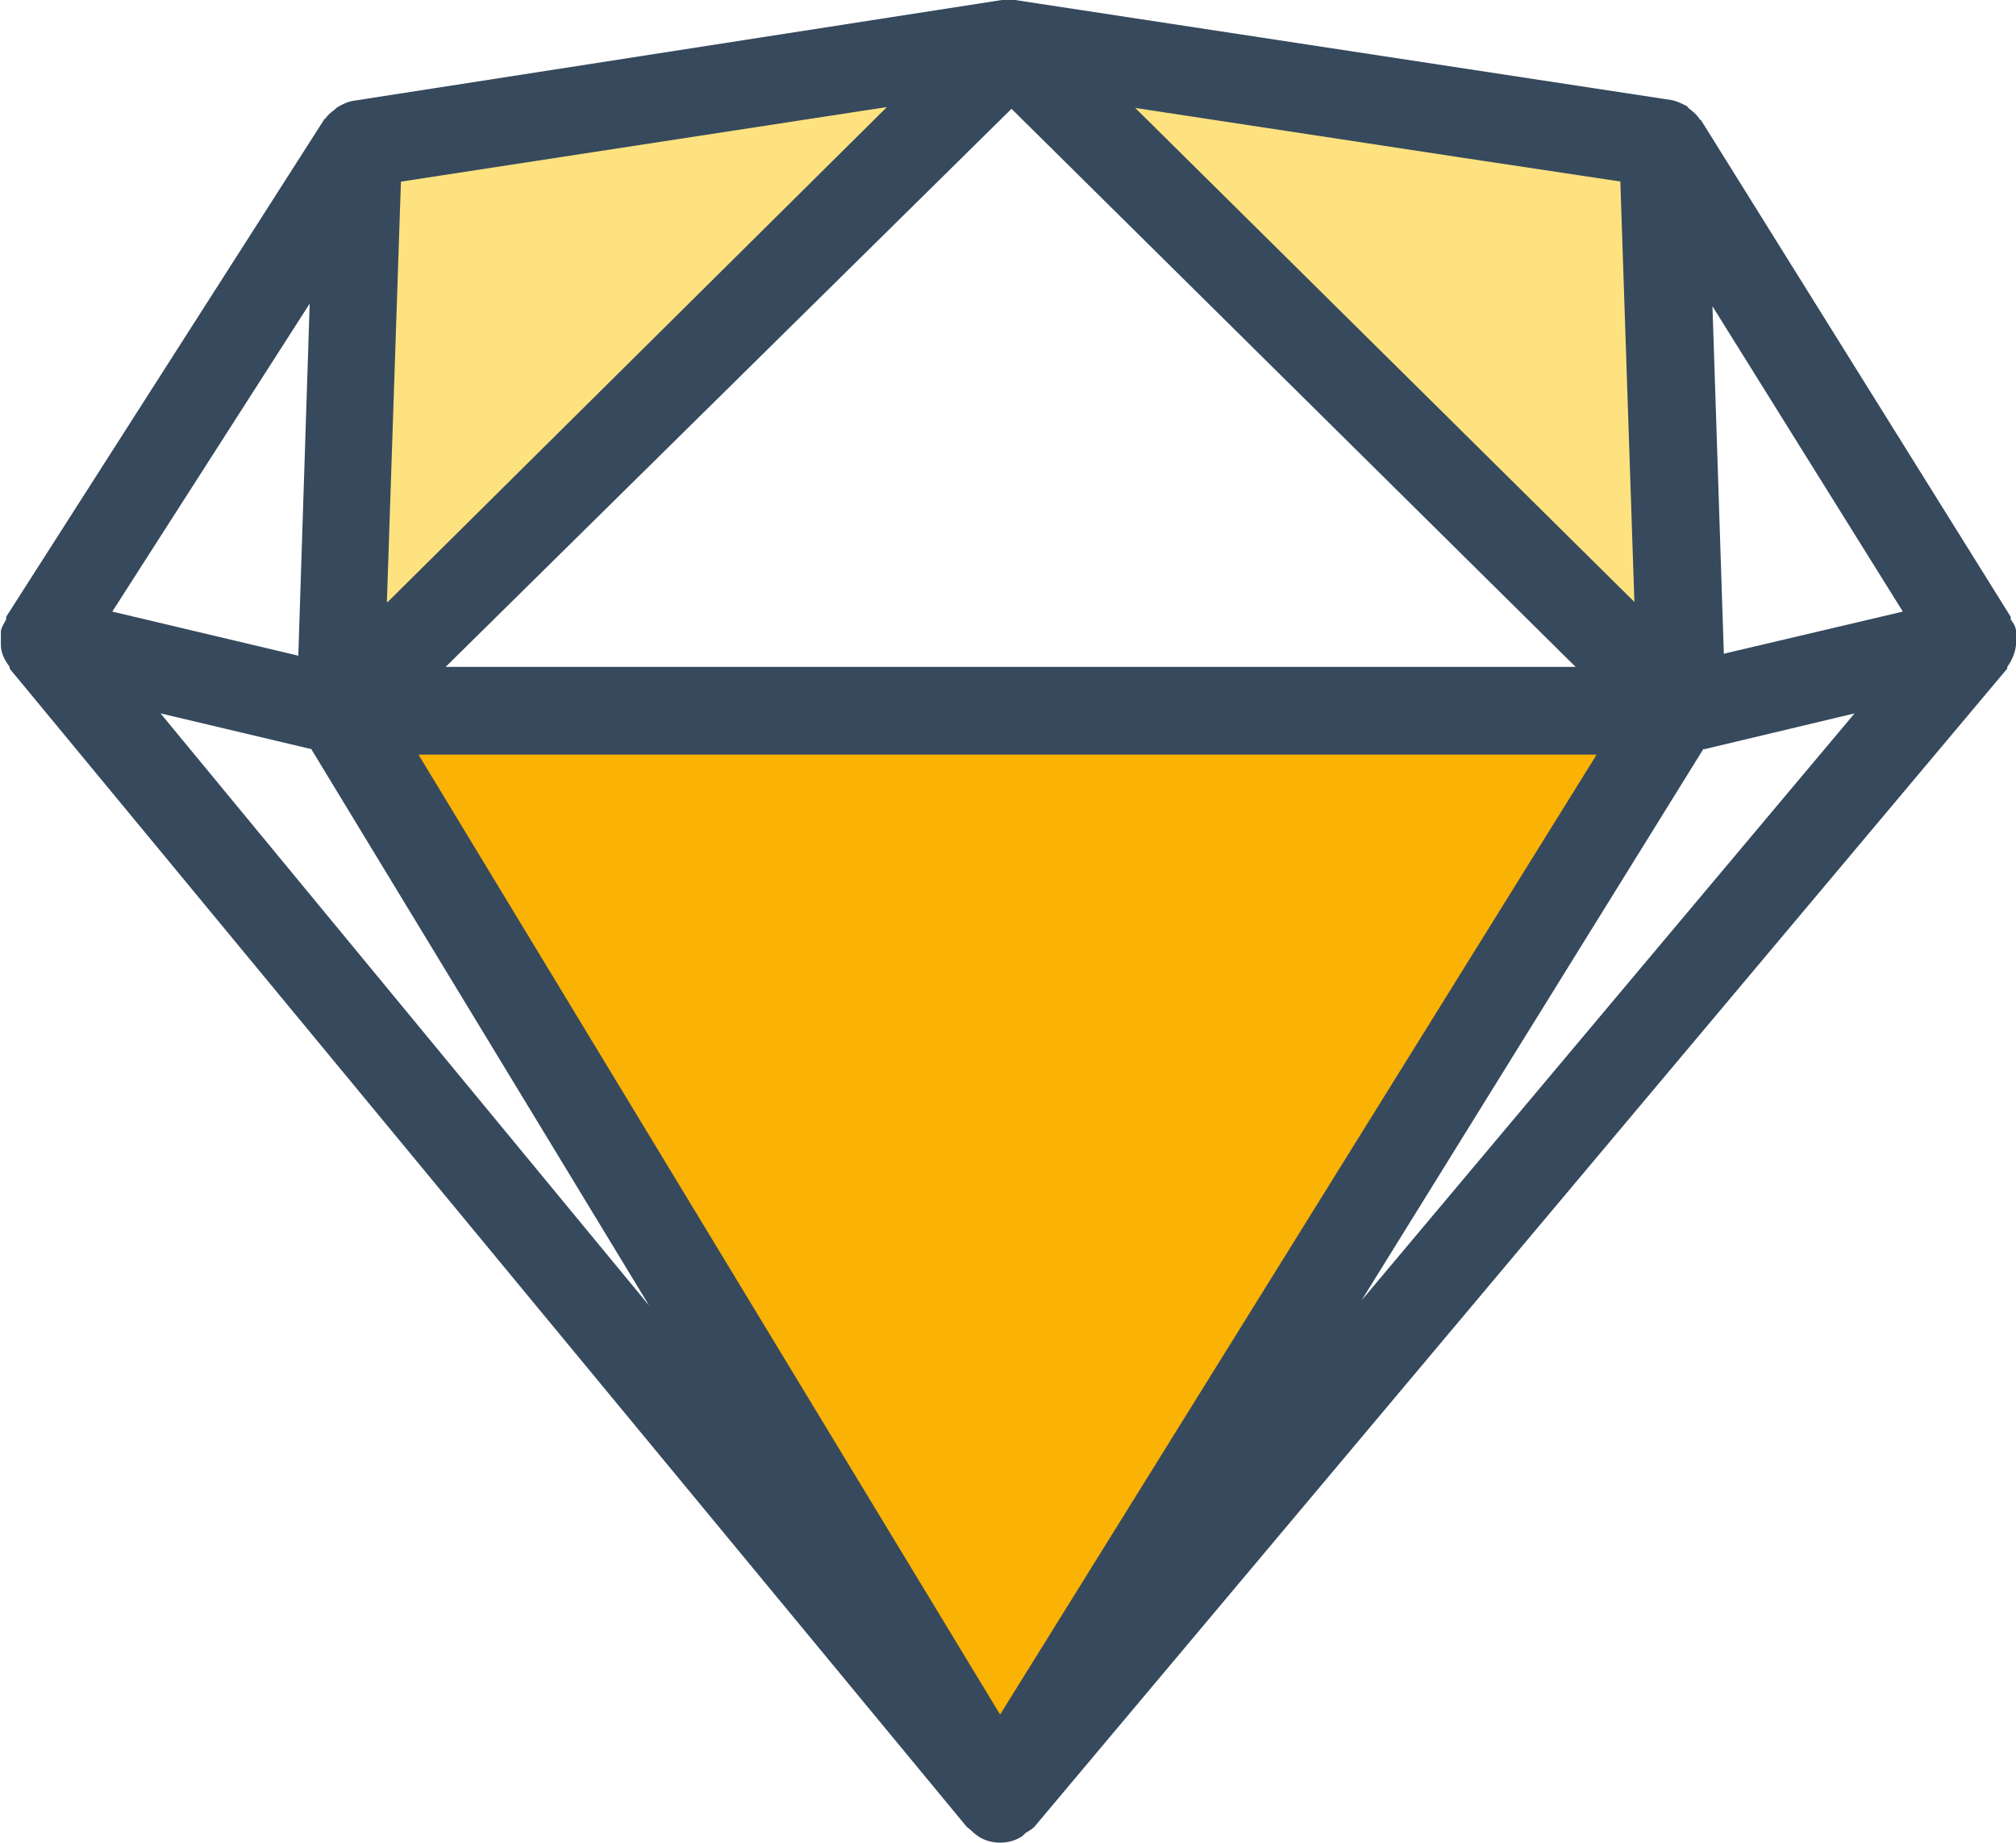
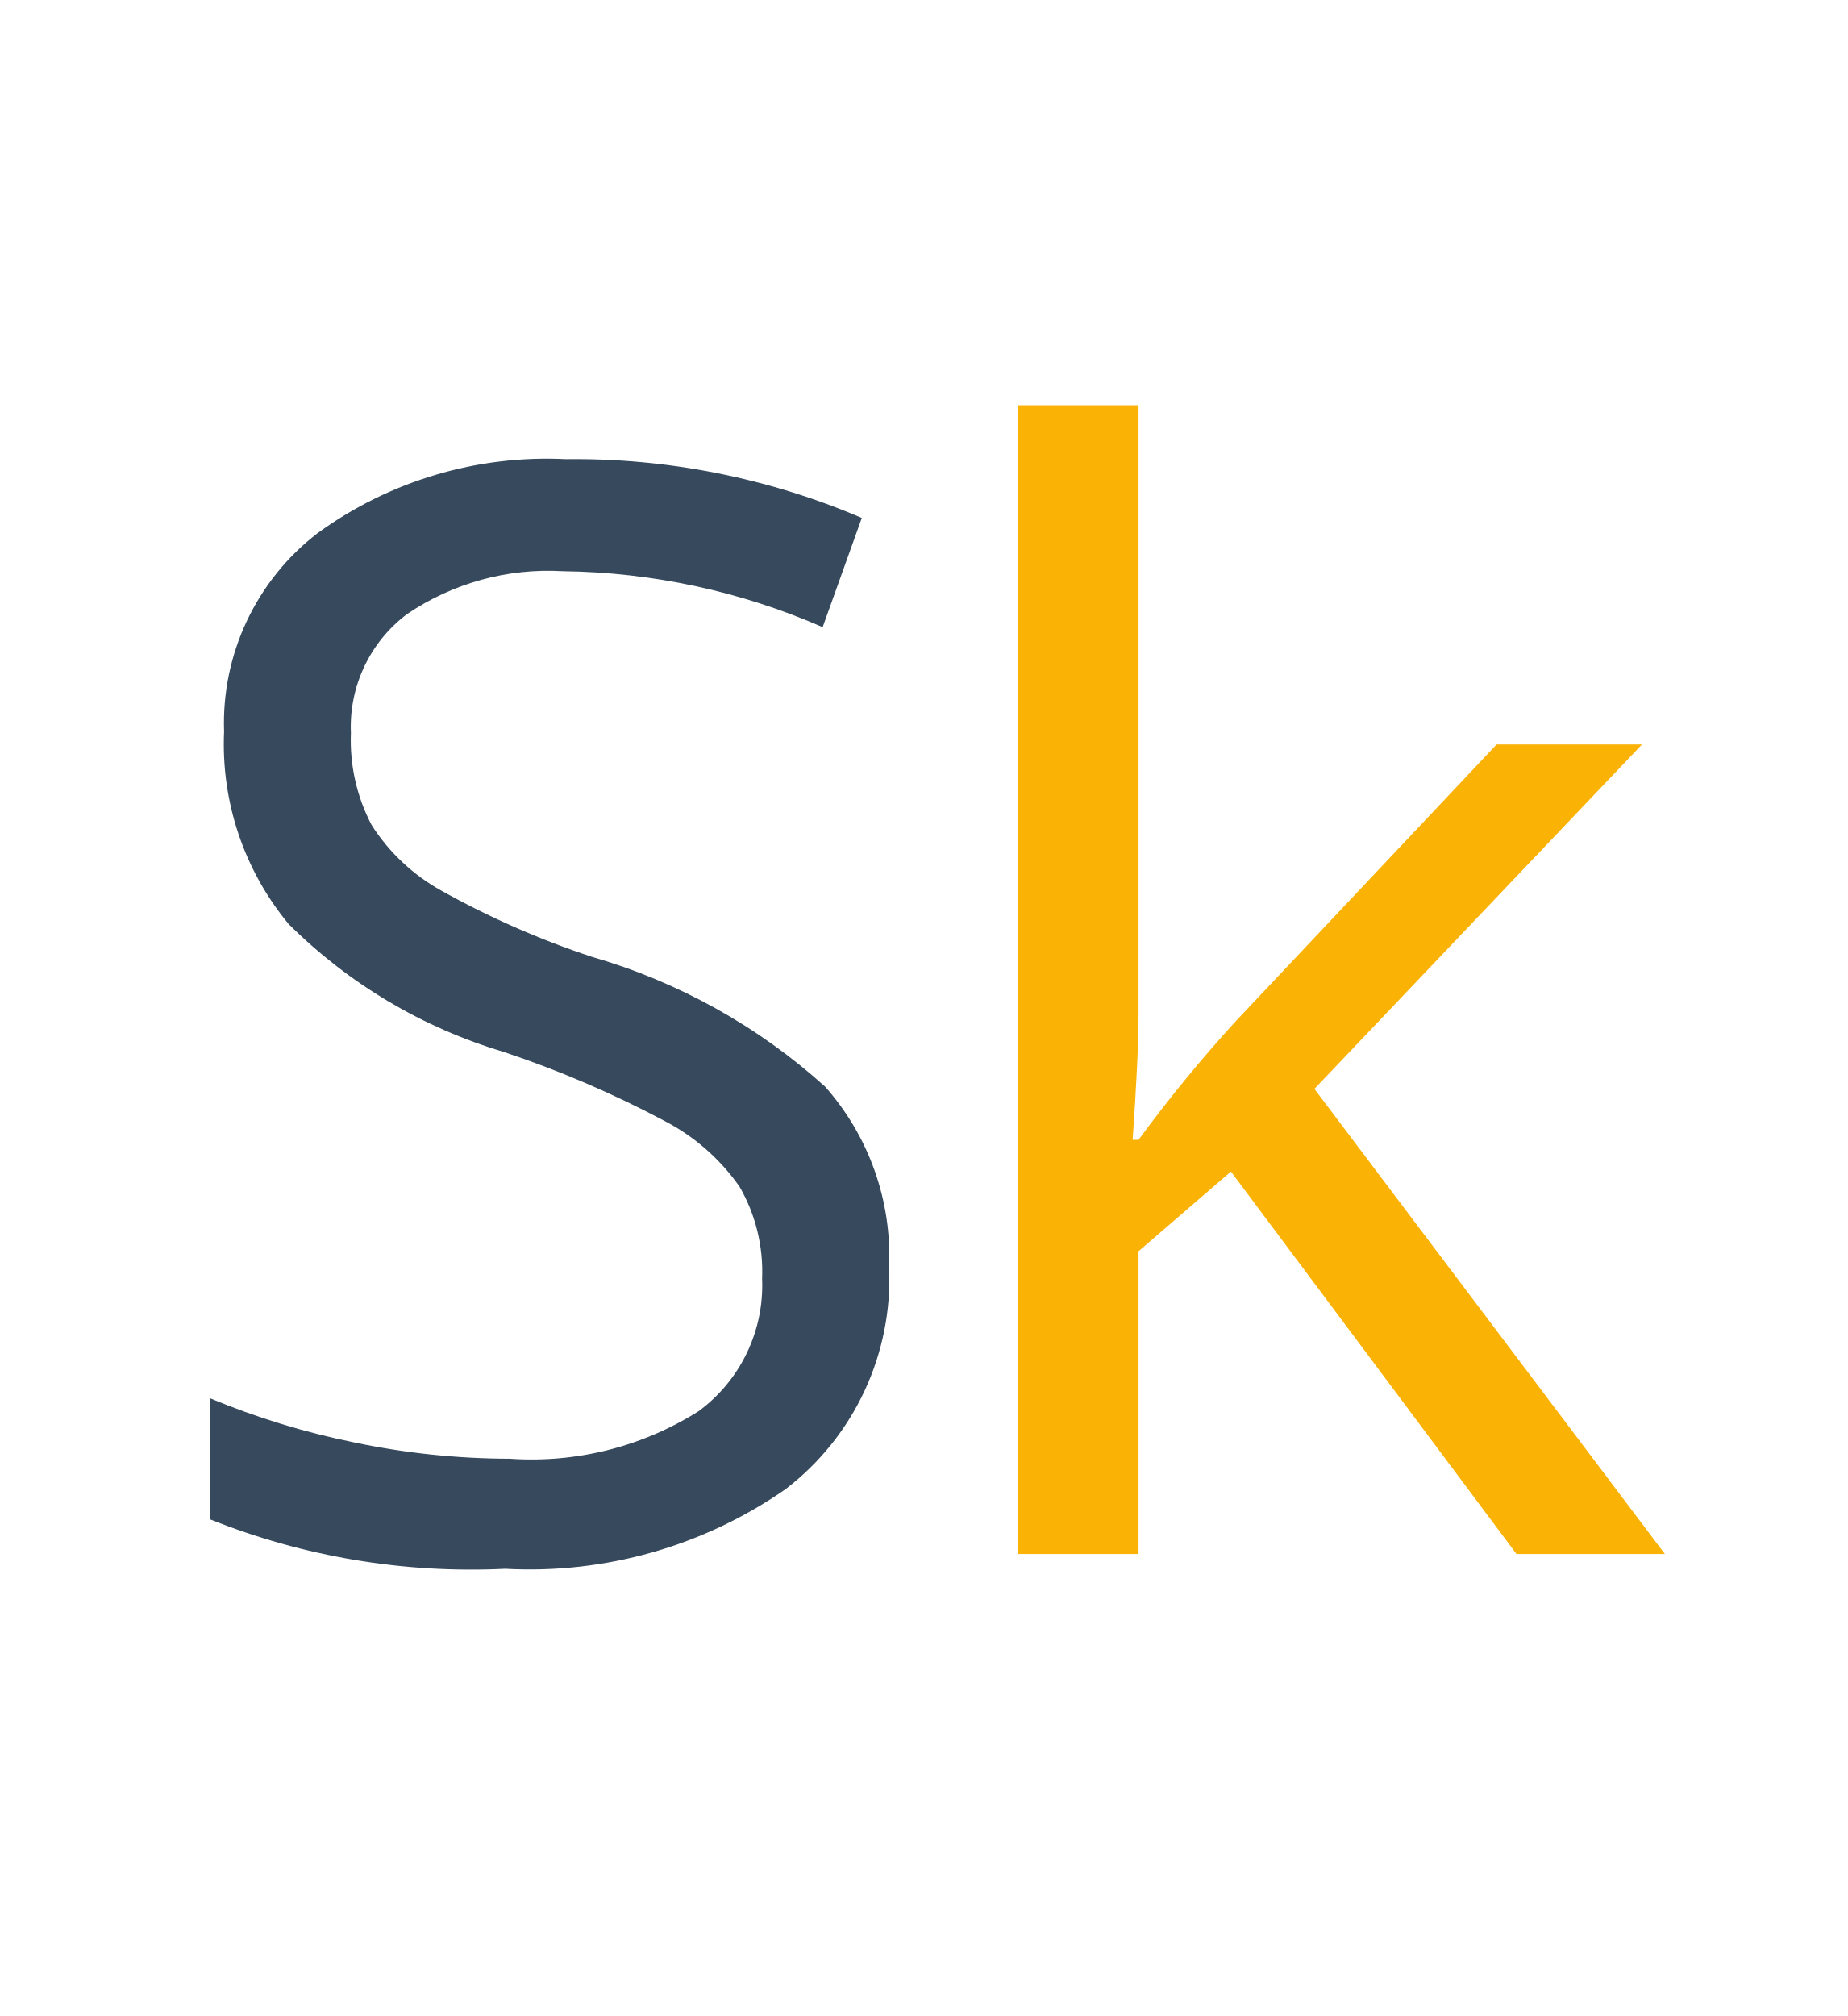
- <svg xmlns="http://www.w3.org/2000/svg" viewBox="0 0 22.98 21">
-   <defs>
-     <style>.g{fill:#fab204;}.h{fill:#fde27f;}.i{fill:#36495d;}</style>
-   </defs>
-   <g id="a" />
-   <g id="b">
-     <g id="c">
-       <path id="d" class="h" d="M4.09,1.64l-.22,6.46L11.57,.5,4.09,1.64Z" />
-       <path id="e" class="h" d="M11.49,.5l7.69,7.6-.22-6.46L11.49,.5Z" />
-       <path id="f" class="g" d="M11.41,20.5l7.7-12.4H3.88l7.53,12.4Z" />
-       <path class="i" d="M22.98,7.35s0-.03,0-.05c0-.04,0-.08,0-.12-.01-.05-.03-.08-.06-.12,0,0,0-.02,0-.03l-3.53-5.66s-.02-.01-.02-.02c-.03-.04-.06-.07-.1-.1-.02-.01-.03-.03-.04-.04-.06-.03-.12-.06-.18-.07L11.57,0s-.1,0-.15,0L4.02,1.15h0c-.06,.01-.12,.04-.17,.07-.02,.01-.03,.03-.05,.04-.04,.03-.07,.06-.09,.09,0,0-.02,.01-.02,.02L.07,7.03s0,.02,0,.03c-.02,.04-.05,.08-.06,.13,0,.04,0,.07,0,.11,0,.02,0,.03,0,.05,0,.09,.04,.17,.1,.25,0,0,0,.02,0,.02l10.91,13.2s.04,.03,.06,.05c.03,.03,.06,.05,.09,.07,.07,.04,.15,.06,.23,.06h0c.08,0,.16-.02,.23-.06,.02-.01,.04-.03,.06-.05,.03-.02,.07-.04,.1-.07L22.88,7.62s0-.02,0-.02c.05-.07,.09-.15,.1-.25Zm-4.51-5.28l.16,4.79L12.94,1.23l3.68,.56,1.86,.28Zm-.27,6.53l-6.8,10.94L4.77,8.6h13.44Zm1.45-1.14l-.13-3.97,2.17,3.48-2.04,.48Zm-14.57,.14L11.53,1.24l6.43,6.36H5.09Zm-.67-.74l.16-4.79,5.54-.85L4.42,6.86Zm-1.02,.61l-2.11-.5L3.53,3.46l-.13,4.02Zm.16,1.07l3.85,6.34L1.83,8.13l1.73,.41Zm15.87,0l1.72-.41-5.62,6.69,3.9-6.29Z" />
-     </g>
+ <svg xmlns="http://www.w3.org/2000/svg" width="22" height="24" viewBox="0 0 22 24">
+   <g transform="translate(-543 -61.5)">
+     <rect width="22" height="24" transform="translate(543 61.5)" fill="#f0f0f0" opacity="0" />
+     <path d="M2.988-4.931A17.157,17.157,0,0,1,4.14-6.337l3.111-3.3H8.982l-3.9,4.1L9.255,0H7.488l-3.4-4.553-1.1.949V0H1.547V-13.676H2.988v7.251q0,.483-.07,1.494Z" transform="translate(553.568 80)" fill="#fab204" />
+     <path d="M9.018-3.419A3.152,3.152,0,0,1,7.787-.773a5.335,5.335,0,0,1-3.34.949A8.365,8.365,0,0,1,.932-.413V-1.854a9.256,9.256,0,0,0,1.723.527A9.063,9.063,0,0,0,4.5-1.134,3.724,3.724,0,0,0,6.75-1.7a1.86,1.86,0,0,0,.756-1.578,2.025,2.025,0,0,0-.268-1.094,2.49,2.49,0,0,0-.9-.787A12.542,12.542,0,0,0,4.43-5.977,6.1,6.1,0,0,1,1.868-7.5,3.357,3.357,0,0,1,1.1-9.791a2.853,2.853,0,0,1,1.116-2.364,4.639,4.639,0,0,1,2.953-.879,8.7,8.7,0,0,1,3.524.7l-.466,1.3A7.965,7.965,0,0,0,5.133-11.7a2.994,2.994,0,0,0-1.854.51A1.68,1.68,0,0,0,2.61-9.773a2.169,2.169,0,0,0,.246,1.094,2.317,2.317,0,0,0,.831.782,10.32,10.32,0,0,0,1.789.787A7.081,7.081,0,0,1,8.257-5.563,3.042,3.042,0,0,1,9.018-3.419Z" transform="translate(544.568 80)" fill="#36495d" />
  </g>
</svg>
